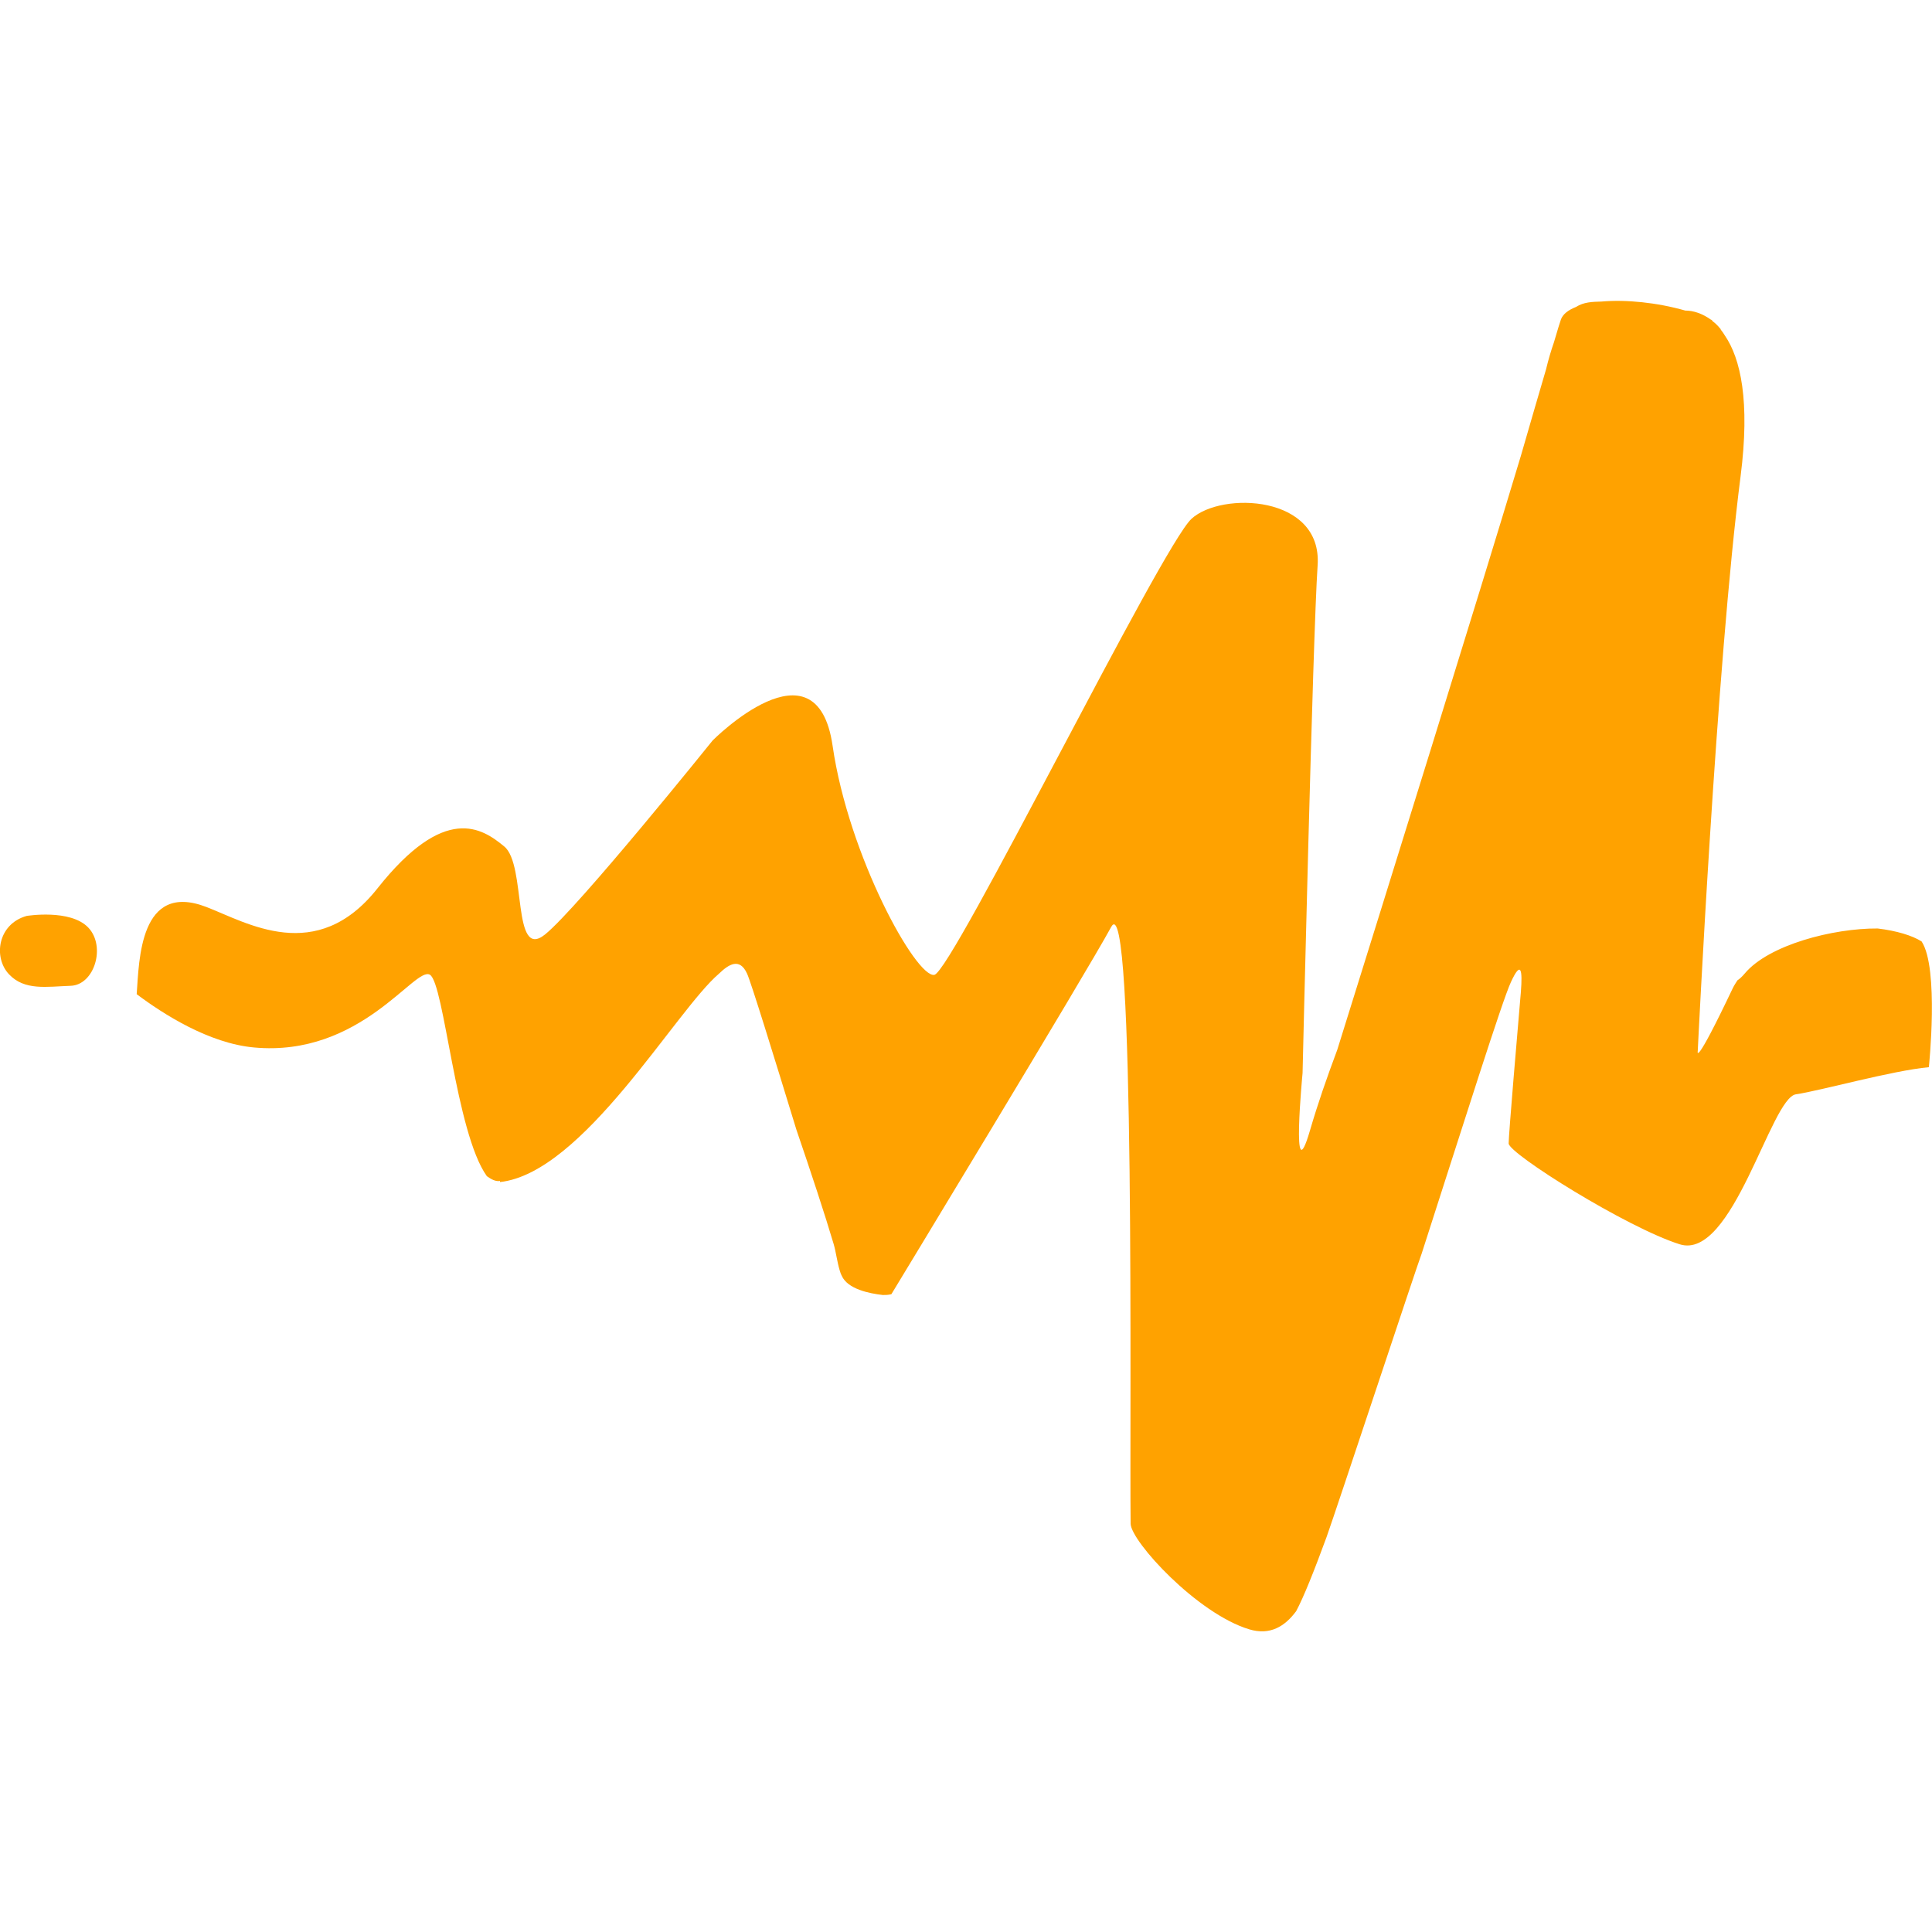
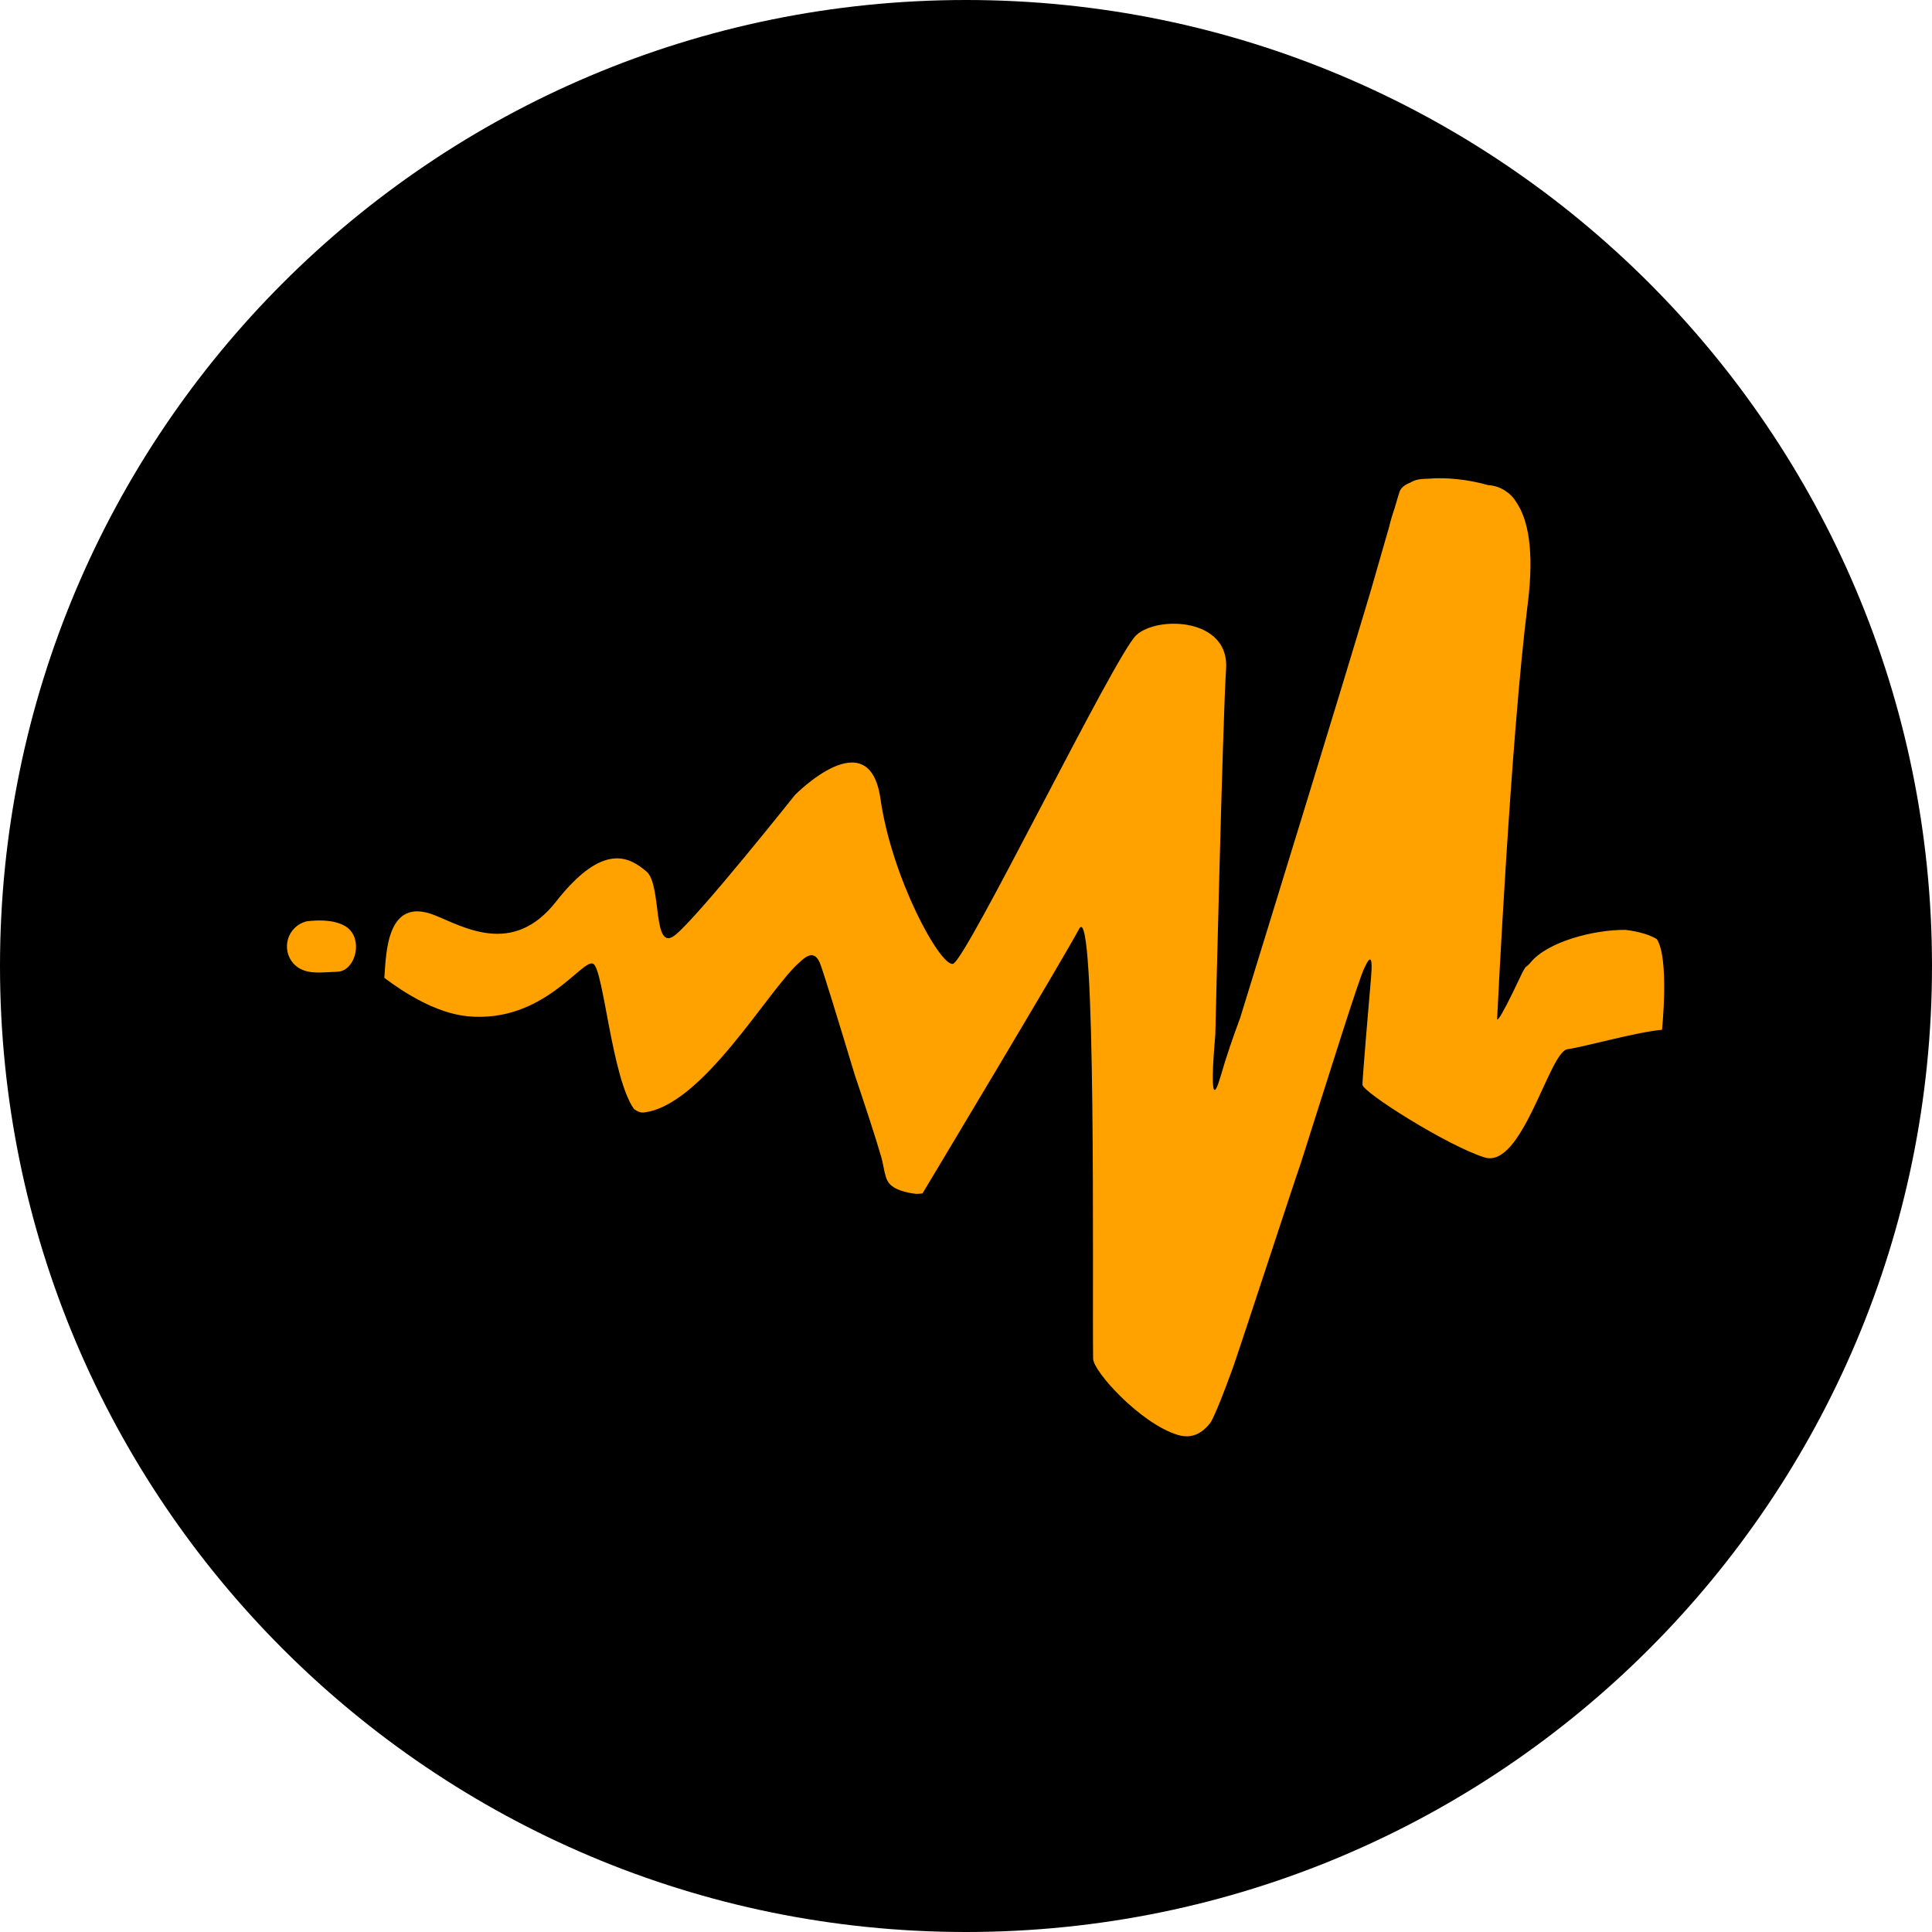
- <svg xmlns="http://www.w3.org/2000/svg" role="img" viewBox="0 0 24 24">
-   <path d="M.331 11.378s.542-.089.765.144c.223.233.077.716-.22.724-.296.01-.571.063-.765-.144-.195-.207-.142-.622.22-.724m5.881 3.292c-.052.01-.107-.018-.164-.059-.388-.541-.529-2.392-.707-2.502-.185-.114-.855 1.026-2.186.903-.557-.051-1.124-.412-1.457-.662.031-.421.036-1.403.866-1.083.504.194 1.367.727 2.124-.23.838-1.058 1.3-.751 1.577-.521.277.23.092 1.426.506 1.092.413-.334 2.082-2.41 2.082-2.41s1.292-1.303 1.49.067c.198 1.37 1.04 2.888 1.264 2.845.223-.043 2.822-5.325 3.195-5.666.372-.341 1.625-.296 1.566.578-.06.874-.187 6.308-.187 6.308s-.147 1.531.092.713c.099-.339.206-.645.339-1.002.641-2.053 1.734-5.561 2.278-7.369.125-.432.233-.804.317-1.089l0-.001a3.592 3.592 0 0 1 .097-.331c.045-.153.076-.255.086-.281.024-.068.092-.119.188-.157.096-.061.2-.064.317-.067.302-.027.691.012 1.04.112.102 0 .212.037.317.112v0s.006 0 .015.01c.002 0 .005 0 .007.01.022.015.057.045.098.095.001 0 .003 0 .004.01.017.021.034.045.051.073.195.286.315.814.195 1.75-.3 2.335-.532 7.14-.532 7.14s-.046.23.435-.782c.017-.035.038-.066.058-.098.026-.017.055-.042.091-.085.297-.355 1.097-.563 1.651-.559.234.028.429.087.546.161.219.333.09 1.562.09 1.562-.461.043-1.34.291-1.652.337-.312.046-.785 2.07-1.443 1.863-.658-.207-2.125-1.127-2.125-1.253 0-.11.115-1.455.145-1.802.002-.024.004-.046.006-.068a.152.152 0 0 1 .001-.014l-0.0 0c.021-.273.002-.393-.124-.12-.109.235-.581 1.736-1.108 3.371-.056.143-1.051 3.156-1.182 3.523-.156.426-.287.752-.378.921-.138.187-.323.304-.583.225-.646-.195-1.465-1.089-1.473-1.311-.015-1.25.061-7.973-.242-7.413-.311.574-2.73 4.561-2.73 4.561-.041.01-.07.01-.106.01-.171-.019-.437-.074-.51-.238-.004-.01-.009-.018-.013-.028-.004-.01-.007-.022-.013-.04-.033-.11-.046-.229-.075-.327-.108-.365-.281-.889-.463-1.421-.278-.908-.565-1.837-.613-1.939-.092-.201-.227-.116-.347-0-.54.458-1.687 2.479-2.723 2.59" fill="#FFA200" />
+ <svg xmlns="http://www.w3.org/2000/svg" width="36" height="36" viewBox="0 0 101 101">
+   <circle cx="50.5" cy="50.5" r="50.5" fill="black" />
+   <path d="M15.993 48.171C15.993 48.171 17.62 47.902 18.287 48.609C18.957 49.317 18.519 50.779 17.63 50.8C16.741 50.829 15.918 50.995 15.335 50.365C15.184 50.193 15.08 49.986 15.031 49.762C14.982 49.539 14.991 49.307 15.057 49.088C15.123 48.868 15.243 48.67 15.407 48.51C15.57 48.35 15.772 48.234 15.993 48.174V48.171ZM33.635 58.16C33.479 58.172 33.313 58.1 33.144 57.978C31.979 56.338 31.557 50.725 31.021 50.39C30.468 50.043 28.461 53.499 24.463 53.13C22.795 52.973 21.095 51.877 20.093 51.12C20.187 49.846 20.203 46.866 22.692 47.833C24.2 48.425 26.792 50.04 29.065 47.138C31.579 43.929 32.962 44.862 33.795 45.56C34.625 46.255 34.074 49.883 35.313 48.869C36.553 47.855 41.558 41.56 41.558 41.56C41.558 41.56 45.434 37.609 46.029 41.763C46.623 45.917 49.146 50.519 49.816 50.387C50.489 50.256 58.284 34.241 59.401 33.205C60.519 32.172 64.275 32.309 64.097 34.958C63.919 37.609 63.534 54.087 63.534 54.087C63.534 54.087 63.095 58.733 63.815 56.25C64.113 55.221 64.432 54.294 64.833 53.211C66.755 46.981 70.032 36.344 71.666 30.863L72.615 27.561C72.697 27.222 72.795 26.888 72.909 26.559C73.044 26.089 73.138 25.786 73.166 25.704C73.238 25.498 73.444 25.341 73.729 25.228C74.02 25.044 74.33 25.034 74.681 25.025C75.589 24.944 76.753 25.062 77.802 25.363C78.146 25.38 78.477 25.498 78.754 25.704L78.797 25.736L78.819 25.748C78.929 25.831 79.028 25.928 79.114 26.036L79.126 26.049C79.176 26.111 79.229 26.189 79.282 26.274C79.865 27.141 80.225 28.741 79.865 31.58C78.966 38.661 78.268 53.23 78.268 53.23C78.268 53.23 78.134 53.928 79.577 50.86C79.627 50.754 79.693 50.66 79.749 50.563C79.853 50.49 79.946 50.403 80.024 50.303C80.917 49.229 83.314 48.597 84.977 48.612C85.678 48.697 86.266 48.875 86.617 49.097C87.274 50.109 86.886 53.834 86.886 53.834C85.503 53.965 82.864 54.717 81.931 54.854C80.992 54.995 79.574 61.134 77.602 60.505C75.626 59.879 71.225 57.086 71.225 56.704C71.225 56.369 71.569 52.291 71.663 51.242L71.679 51.032L71.682 50.991C71.745 50.165 71.691 49.802 71.313 50.628C70.987 51.339 69.569 55.894 67.988 60.852C67.822 61.284 64.836 70.422 64.441 71.536C63.972 72.826 63.581 73.815 63.311 74.328C62.898 74.892 62.341 75.249 61.562 75.011C59.621 74.416 57.166 71.708 57.145 71.035C57.097 67.247 57.326 46.859 56.415 48.559C55.482 50.3 48.226 62.389 48.226 62.389C48.104 62.408 48.016 62.405 47.907 62.414C47.393 62.358 46.598 62.189 46.379 61.694C46.367 61.663 46.348 61.635 46.338 61.606C46.324 61.565 46.311 61.523 46.298 61.481C46.201 61.15 46.16 60.789 46.072 60.492C45.75 59.387 45.227 57.8 44.682 56.185C43.85 53.43 42.989 50.613 42.845 50.303C42.569 49.695 42.166 49.952 41.803 50.303C40.184 51.693 36.744 57.822 33.635 58.16" fill="#FFA200" />
</svg>
